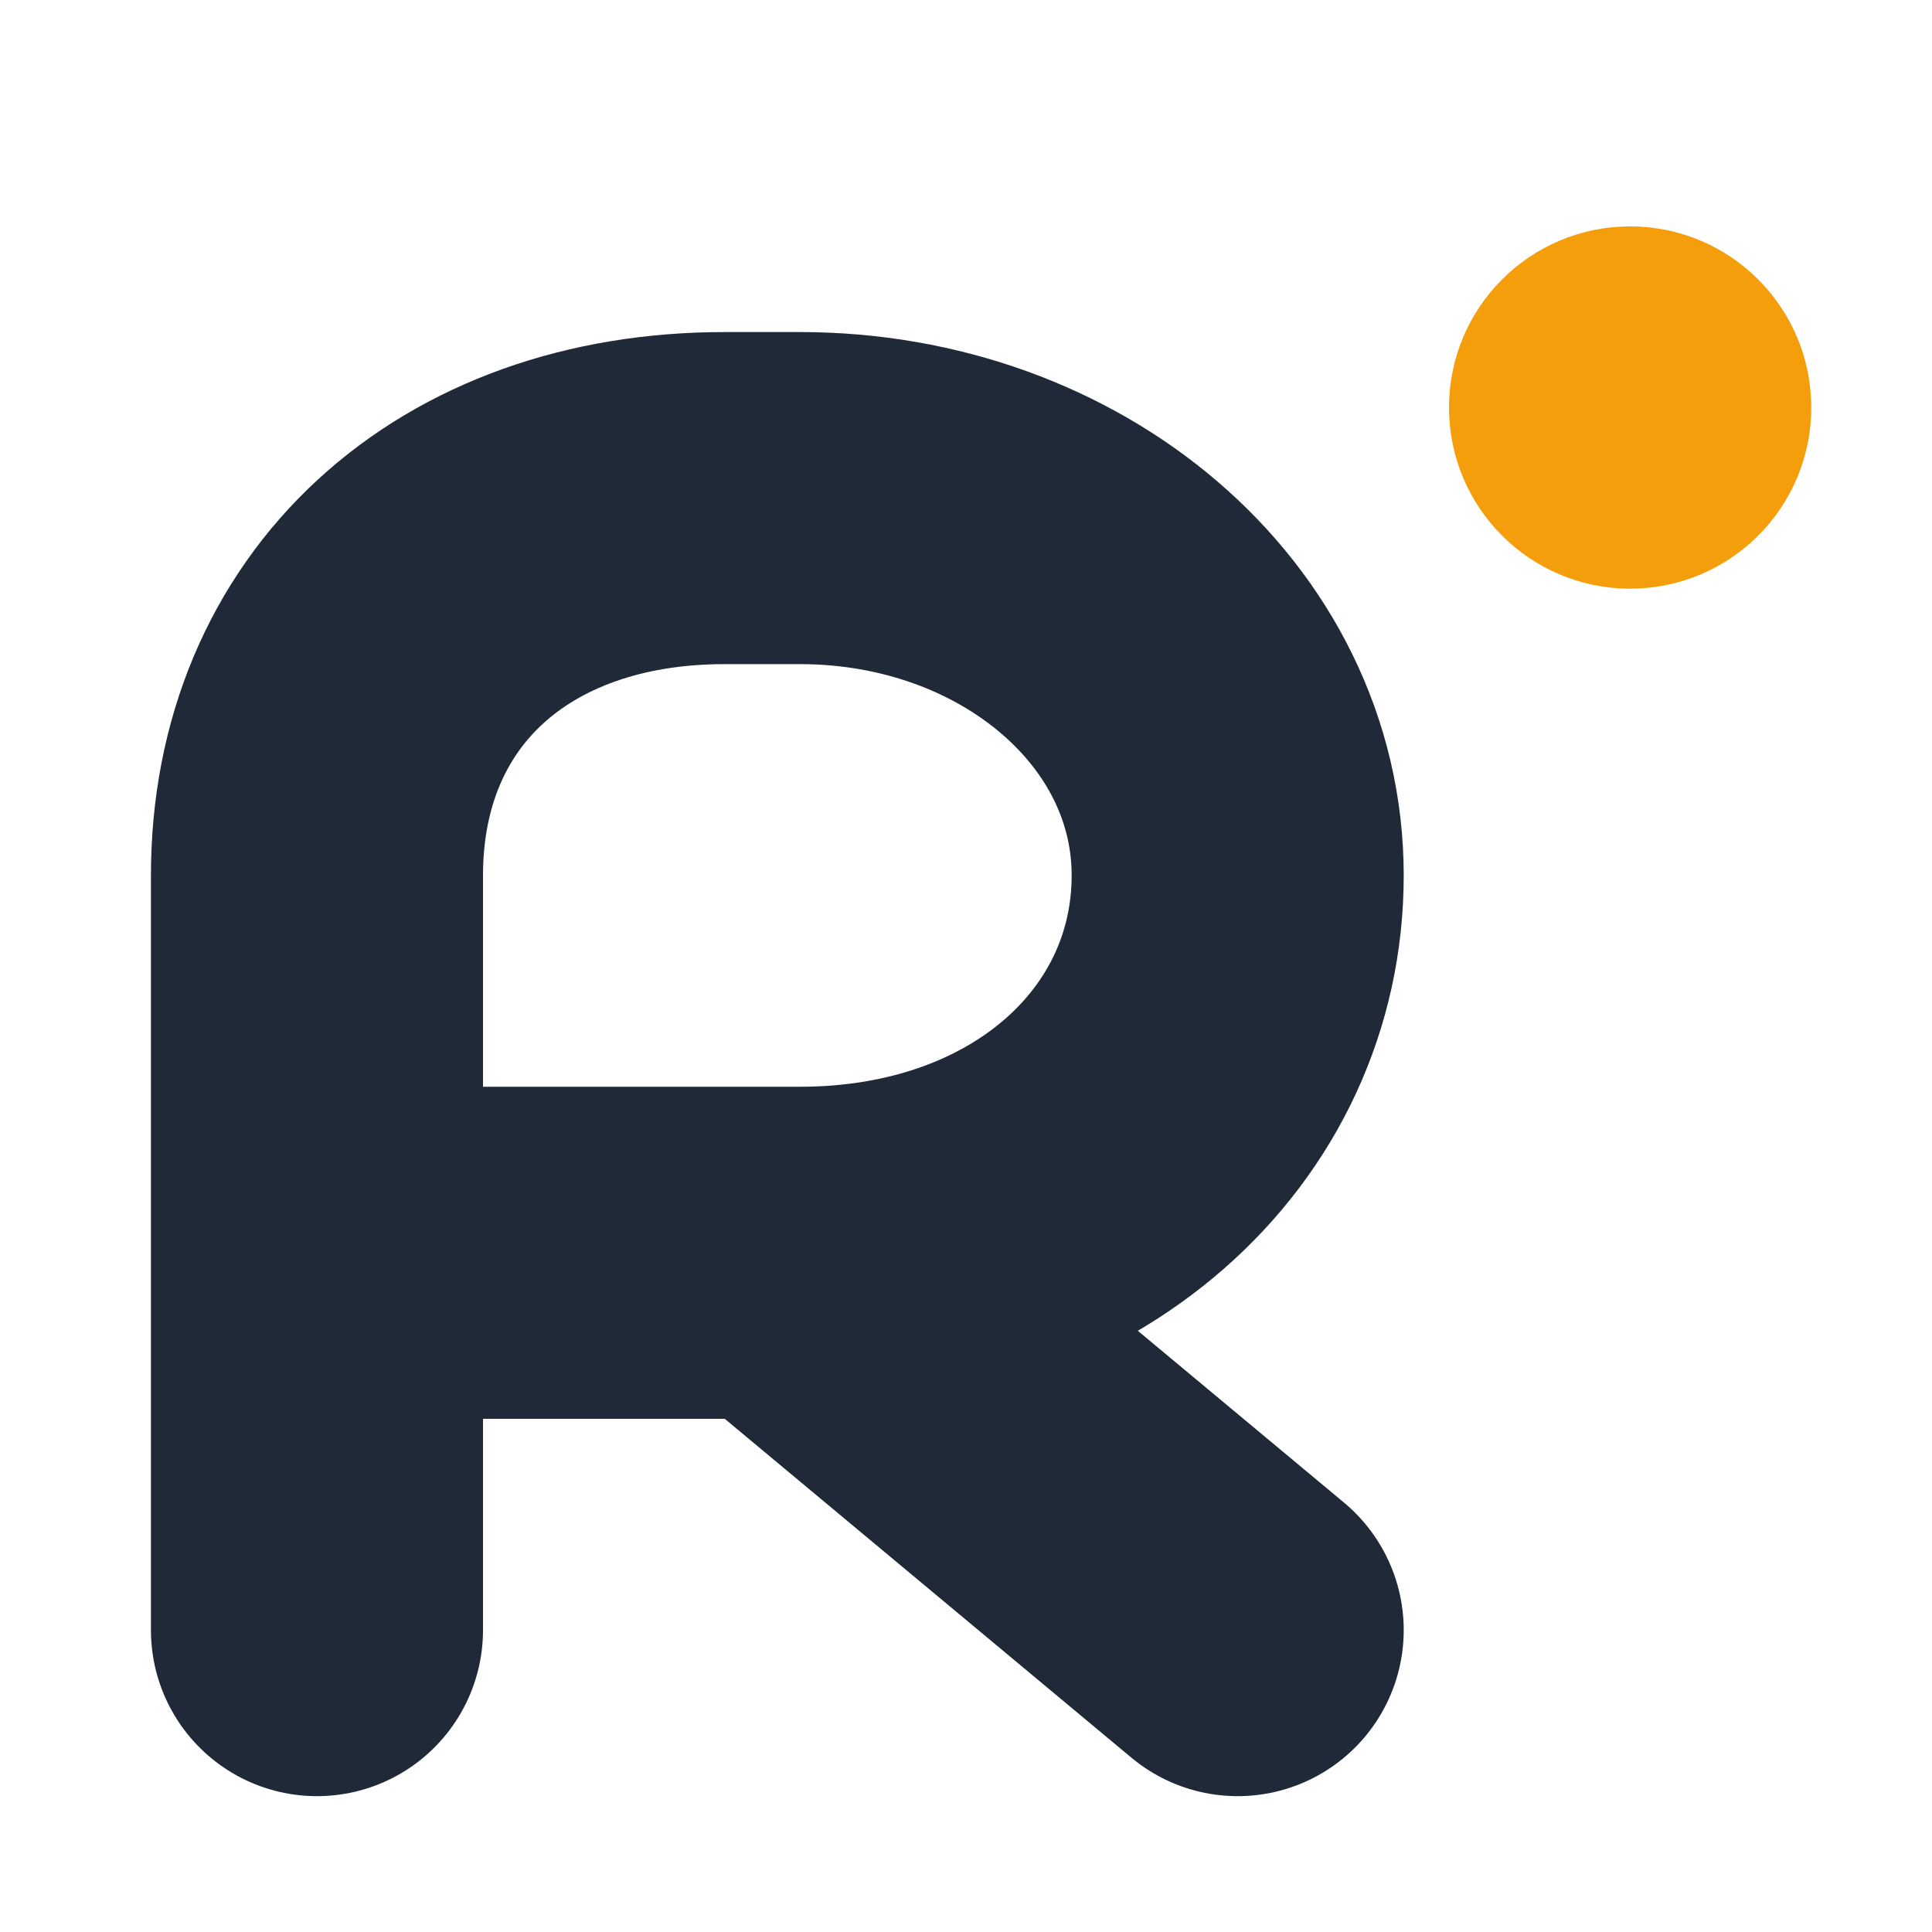
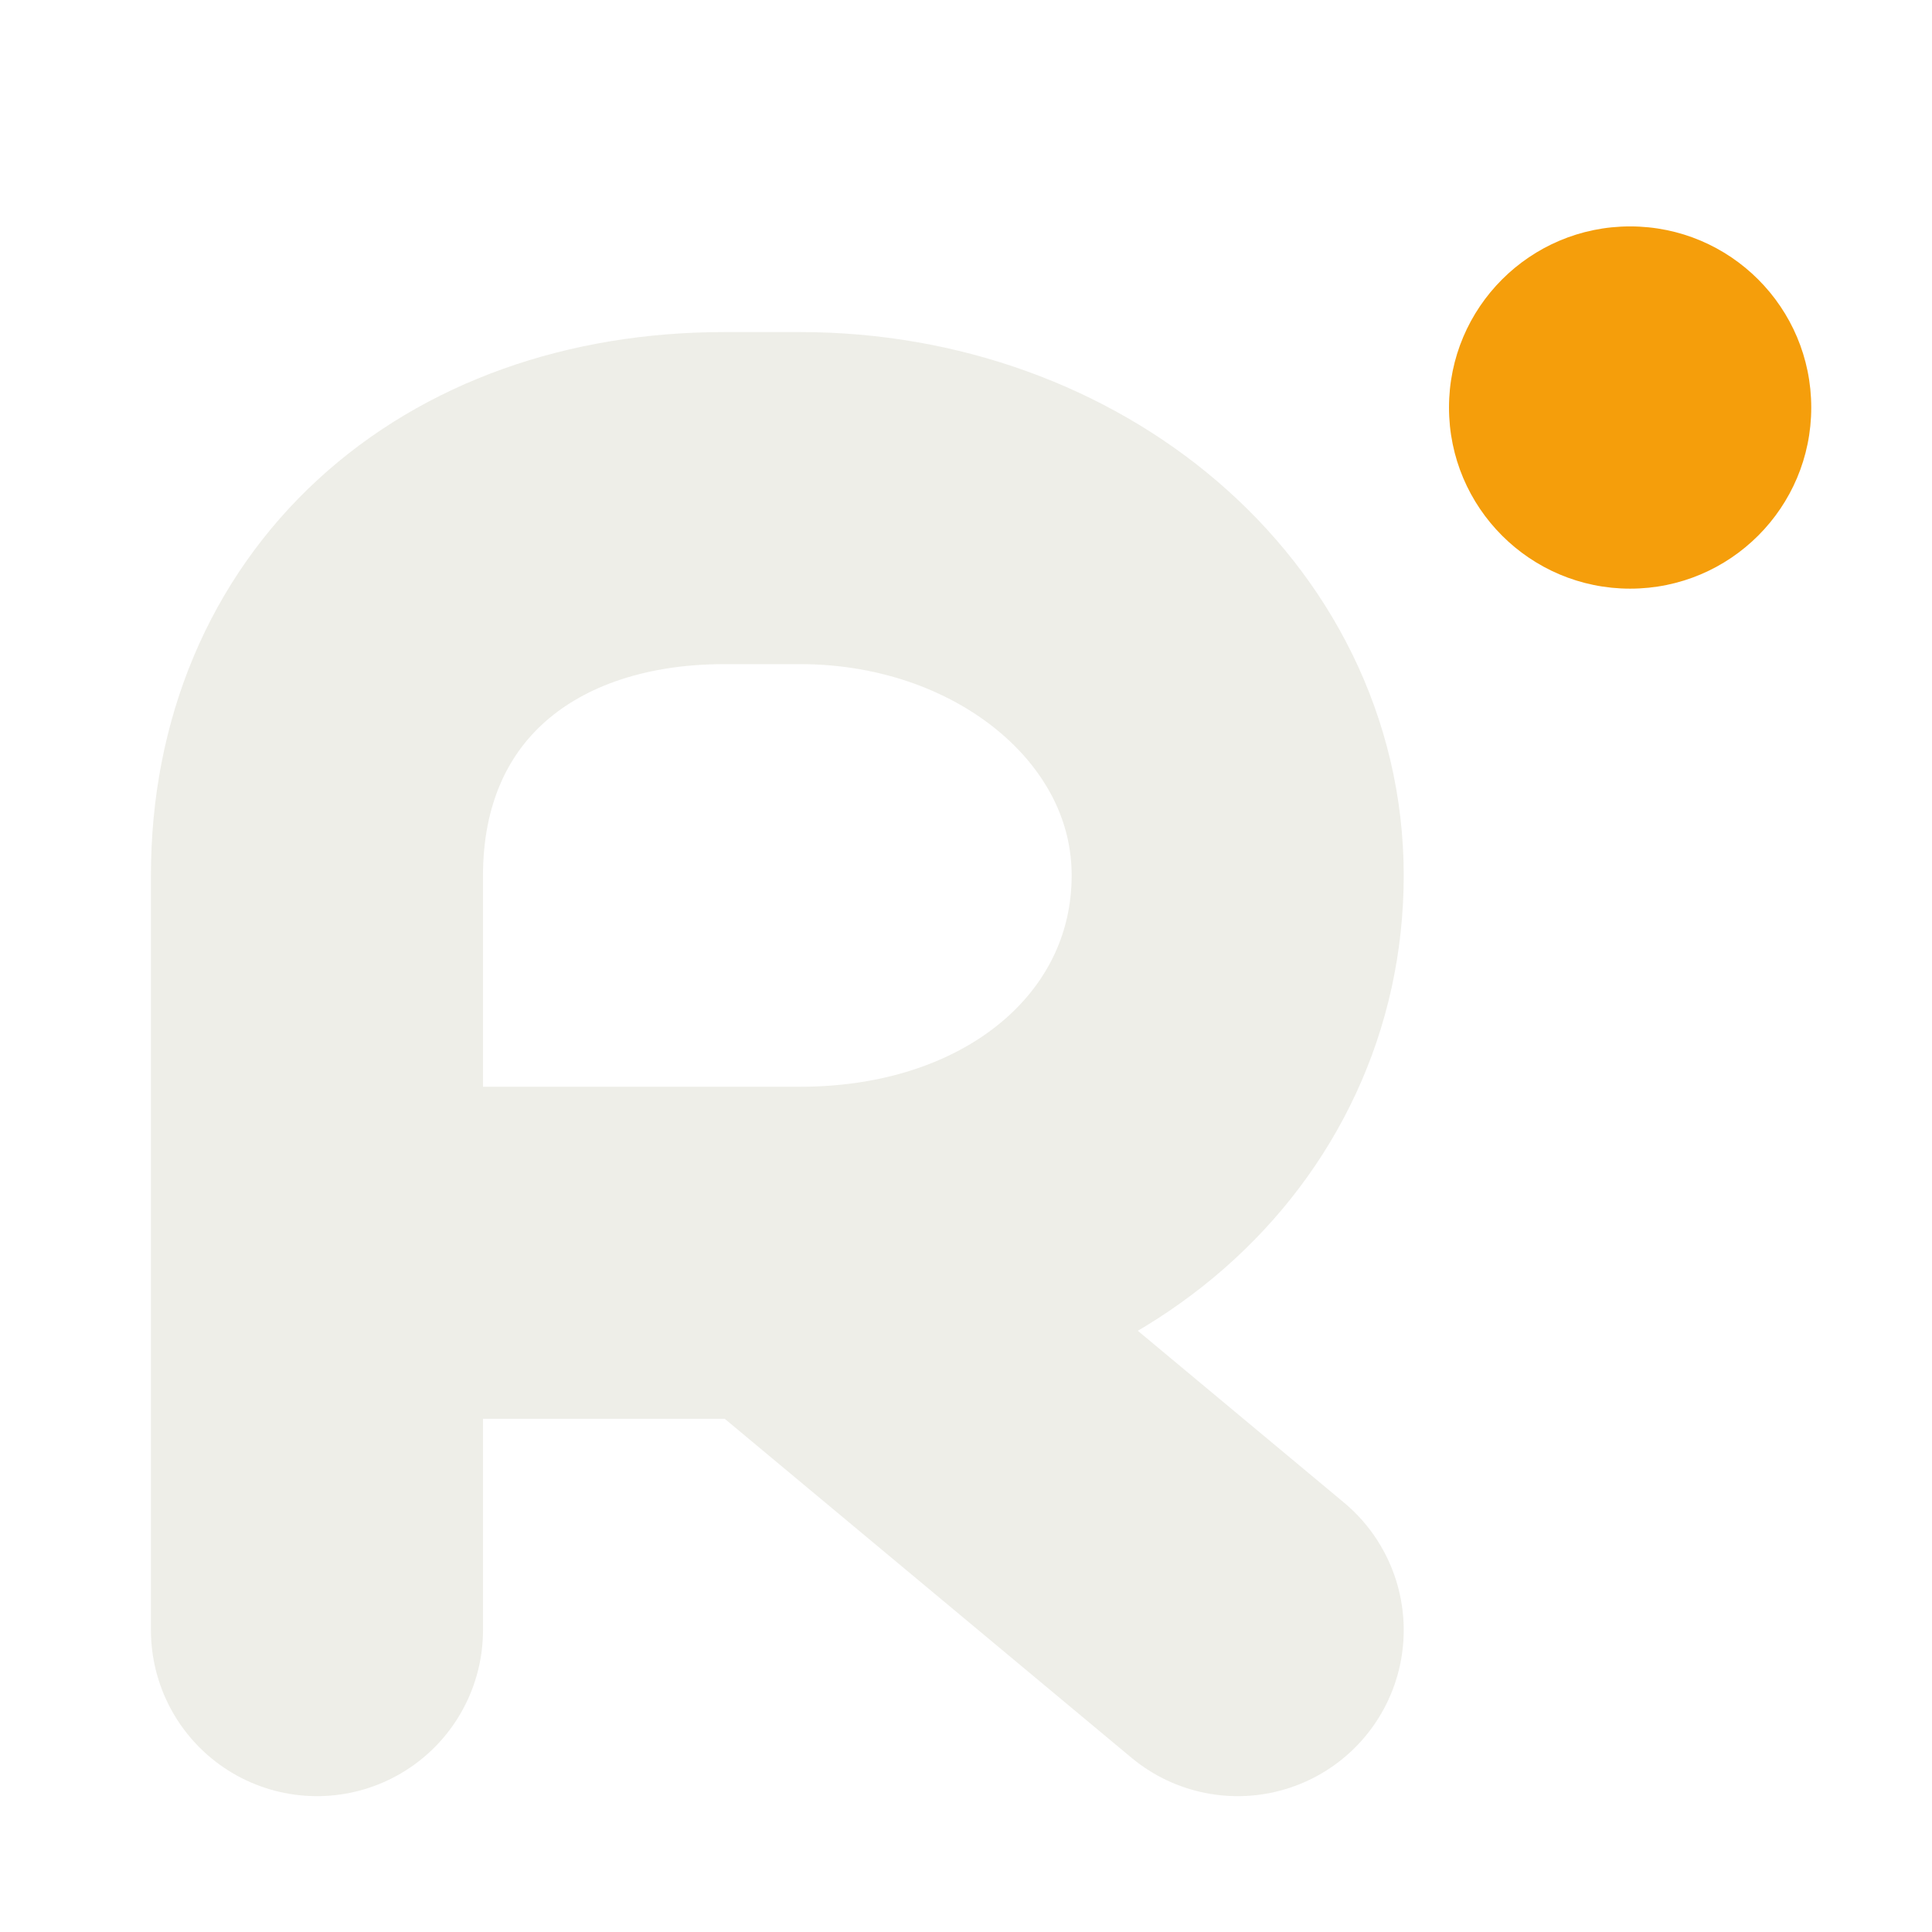
<svg xmlns="http://www.w3.org/2000/svg" viewBox="0 0 128 128" fill="none">
-   <path d="M21 108V58C21 43 32 33 48 33H53C69 33 82 44 82 58C82 72 70 83 53 83H21M52 83L82 108" stroke="#1f2937" stroke-width="22" stroke-linecap="round" stroke-linejoin="round" />
+   <path d="M21 108V58C21 43 32 33 48 33H53C69 33 82 44 82 58C82 72 70 83 53 83H21M52 83L82 108" stroke="#eeeee8" stroke-width="22" stroke-linecap="round" stroke-linejoin="round" />
  <circle cx="108" cy="27" r="12" fill="#f59e0b" />
</svg>
